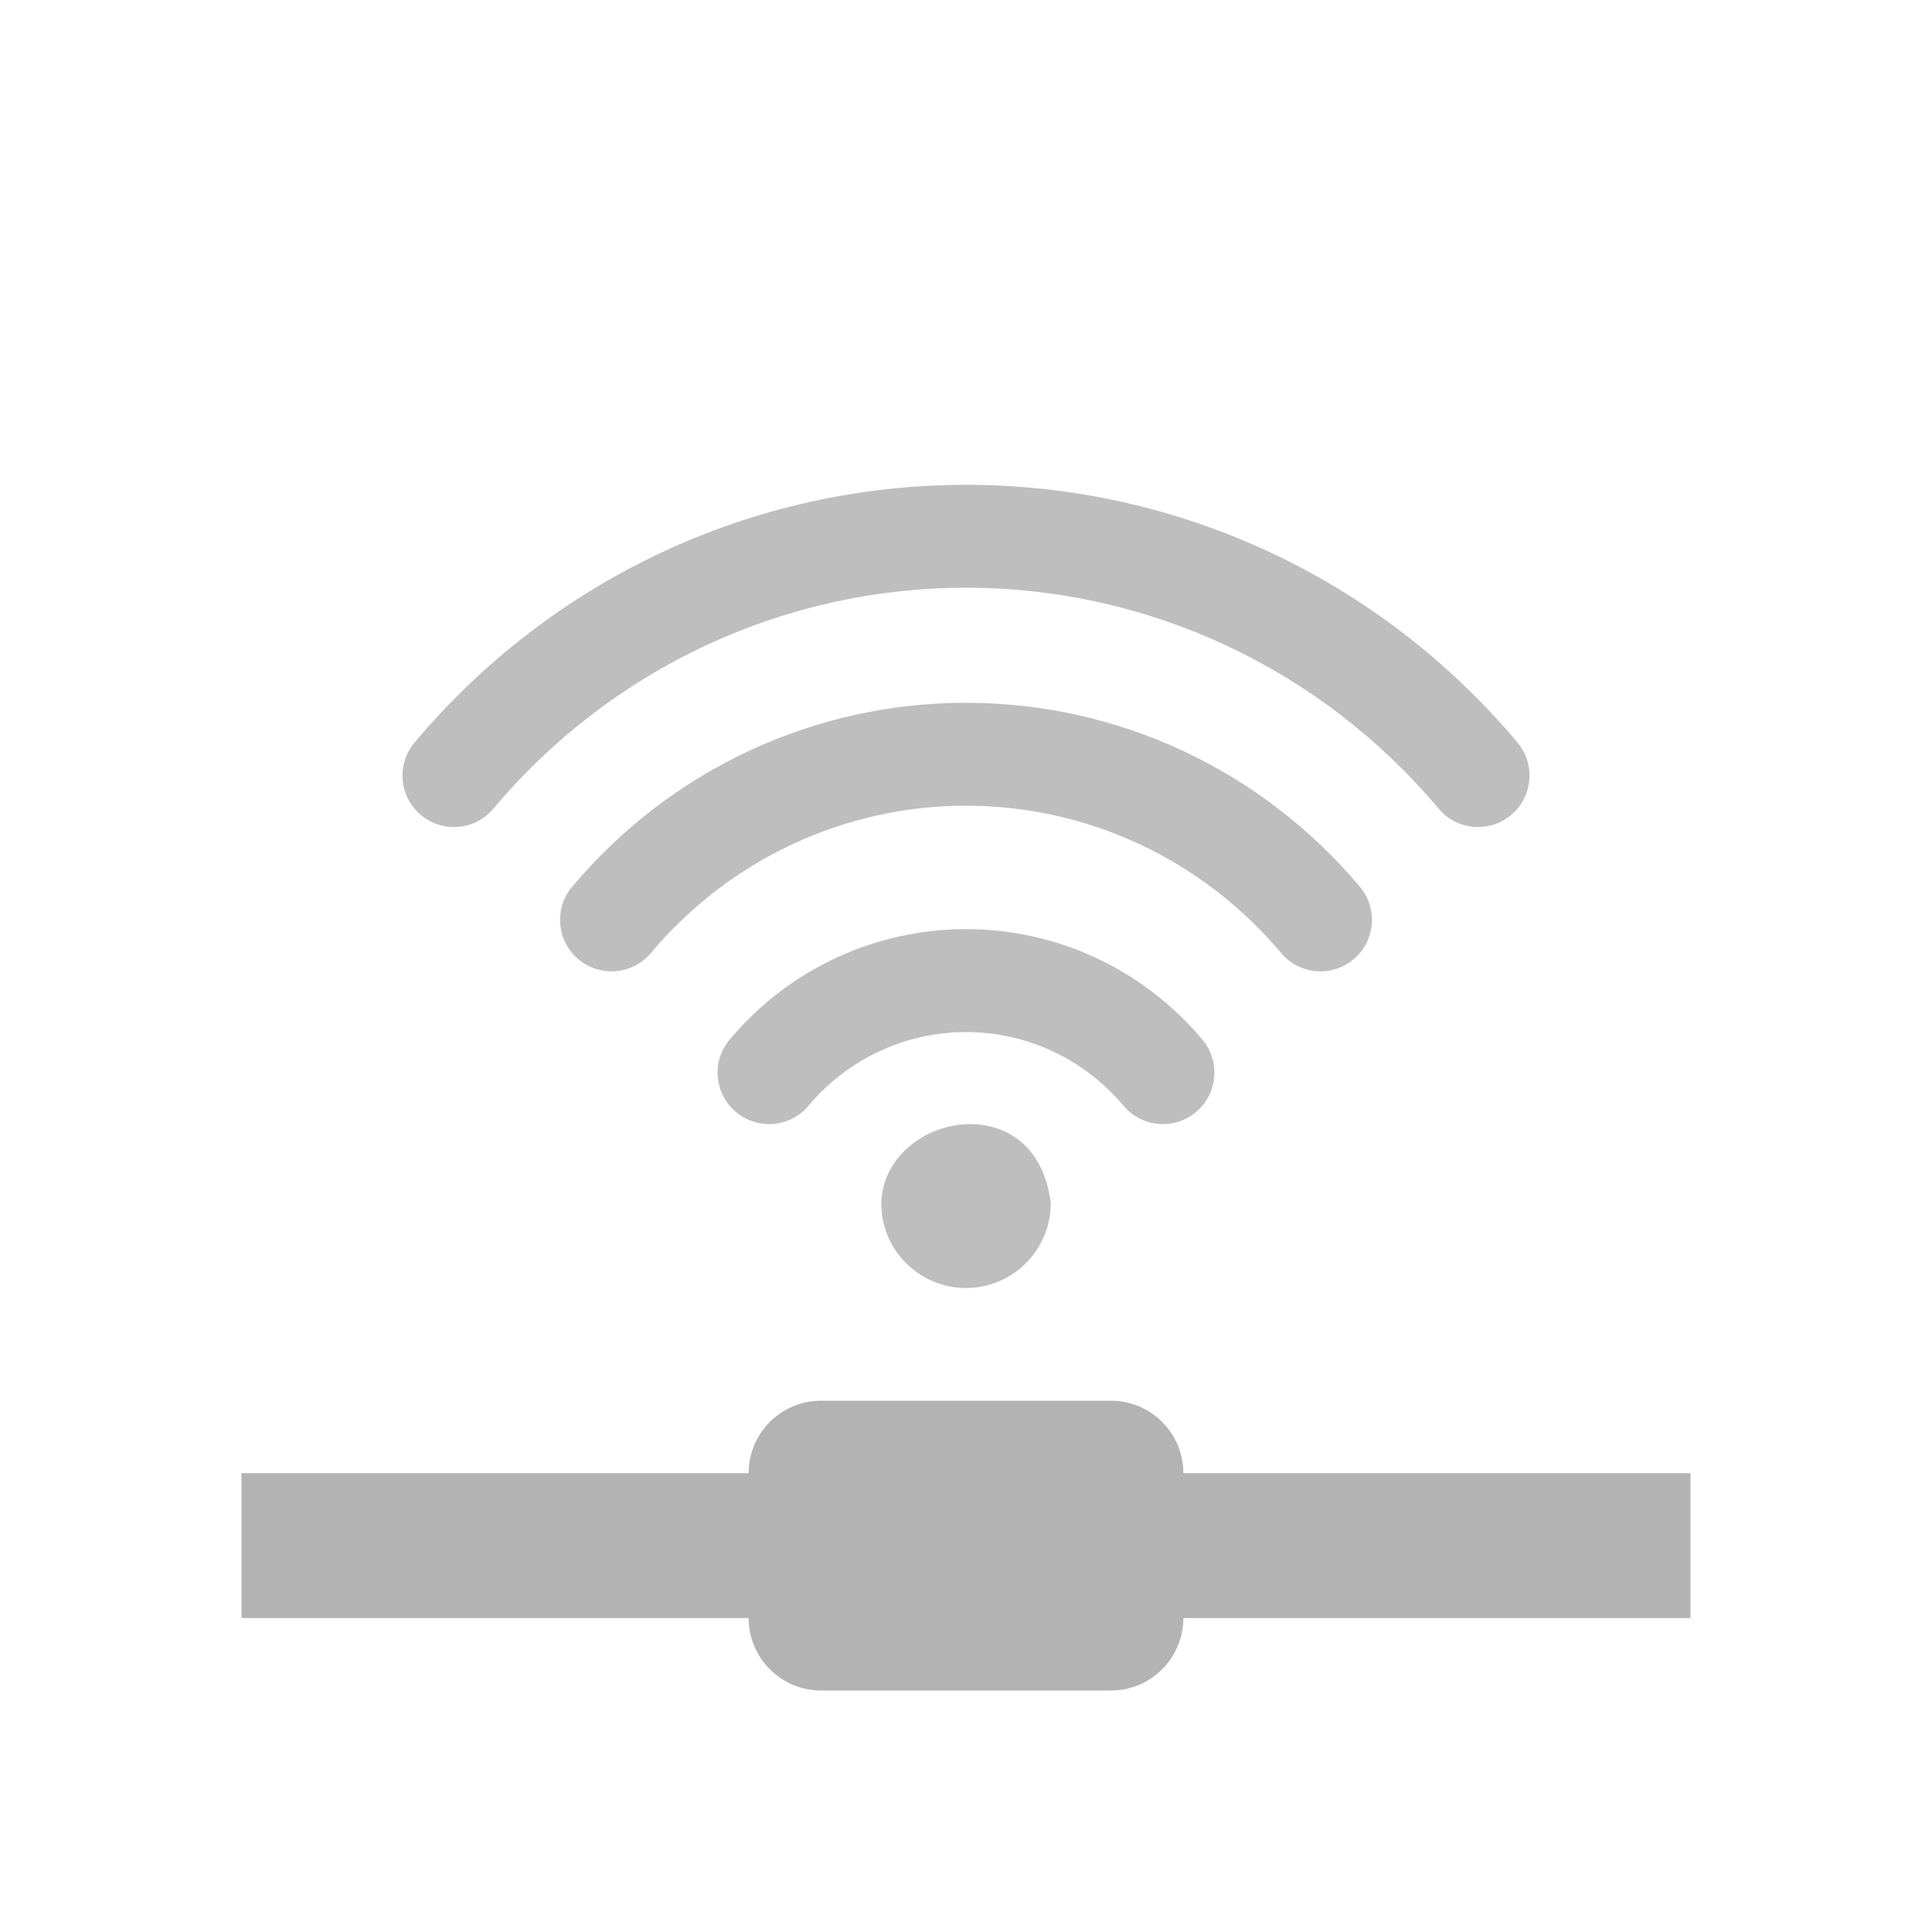
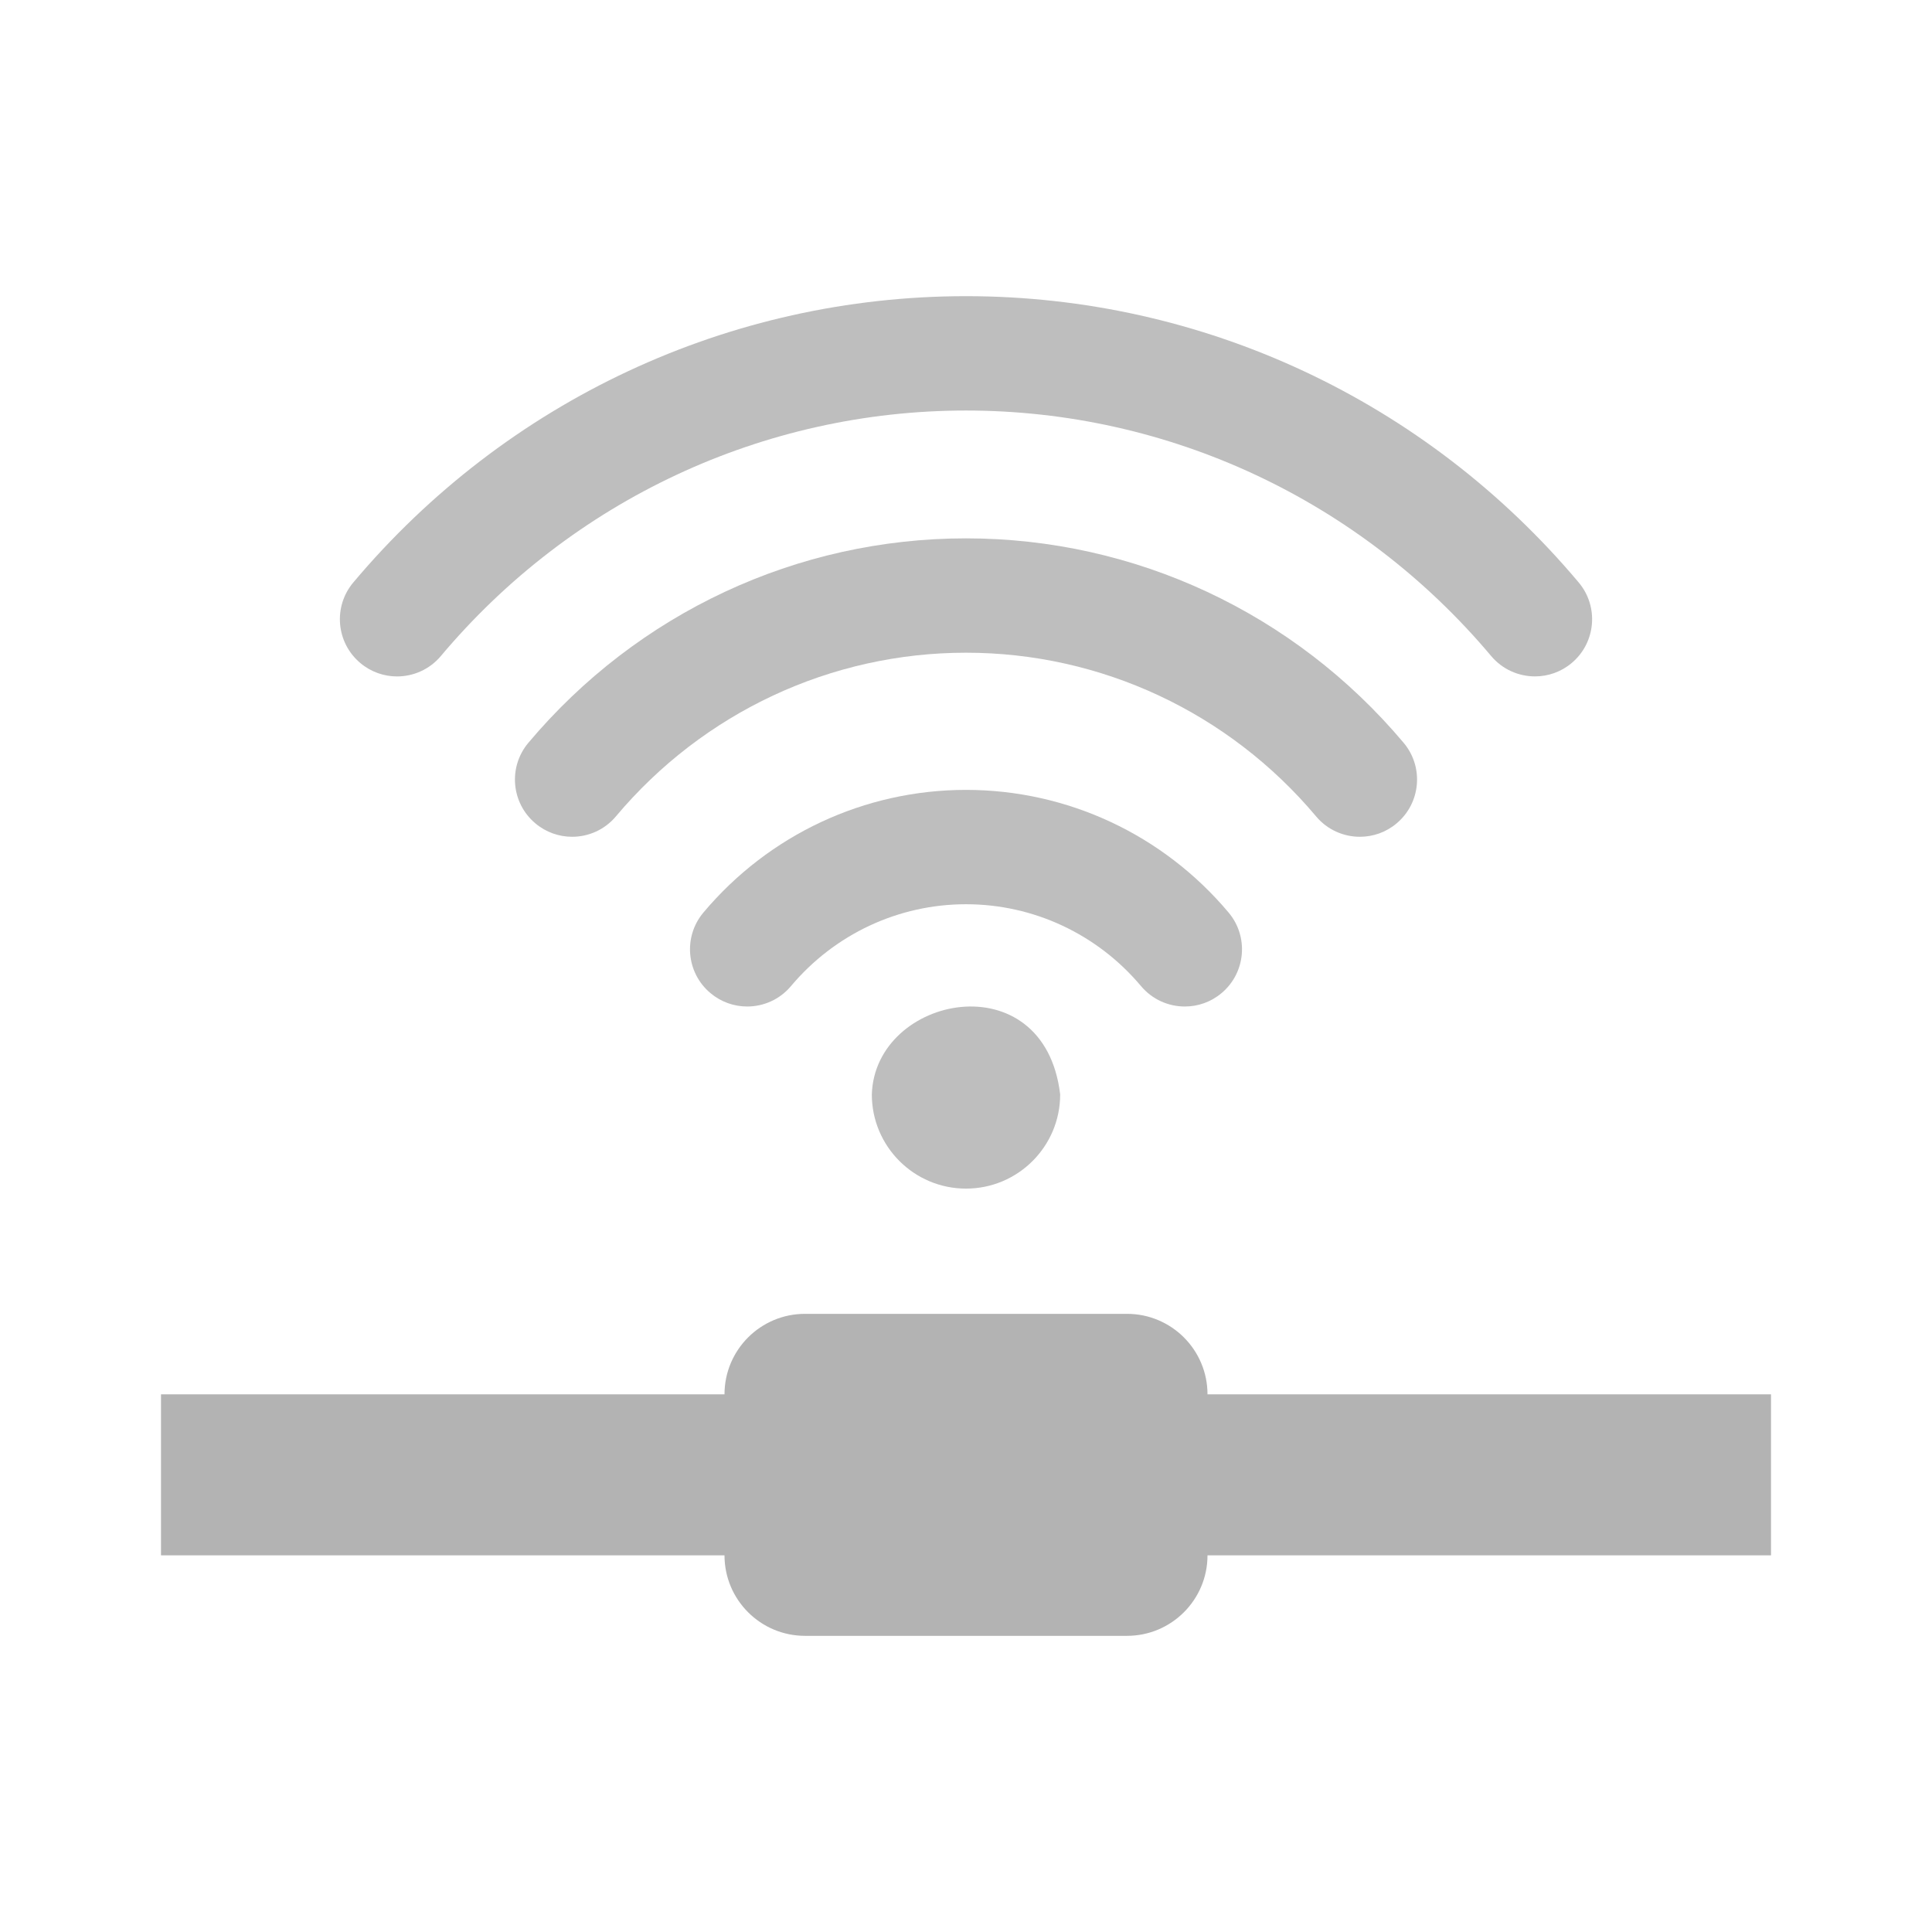
<svg xmlns="http://www.w3.org/2000/svg" height="24" viewBox="0 0 24 24" width="24">
-   <path d="m12.9 17.4h.9c.497 0 .9.403.9.9h6.3v1.8h-6.3c0 .497-.403.9-.9.9h-3.6c-.497 0-.9-.403-.9-.9h-6.3v-1.8h6.3c0-.497.403-.9.9-.9h.9z" fill="#b3b3b3" stroke-width=".9" />
-   <g fill="#bebebe" transform="matrix(.02287621 0 0 .02287621 22.44758 -.676763)">
+   <path d="m13 16.321h1c.552 0 1 .448 1 1h7v2h-7c0 .552-.448 1-1 1h-4c-.552 0-1-.448-1-1h-7v-2h7c0-.552.448-1 1-1h1z" fill="#b3b3b3" />
+   <g fill="#bebebe" transform="matrix(.02541801 0 0 .02541801 23.60842 -3.76441)">
    <path d="m-456.7 534.134c-49.553 0-96.331 21.852-128.335 59.948-9.93 11.811-8.402 29.434 3.428 39.363 5.234 4.396 11.605 6.557 17.958 6.557 7.973 0 15.891-3.39 21.405-9.966 21.368-25.429 52.552-40.016 85.544-40.016s64.177 14.587 85.544 40.016c5.533 6.595 13.45 9.966 21.405 9.966 6.353 0 12.724-2.142 17.958-6.557 11.83-9.93 13.357-27.553 3.428-39.363-32.005-38.096-78.783-59.948-128.335-59.948z" />
    <path d="m-456.71 411.206c-82.545 0-160.489 36.419-213.879 99.926-9.929 11.811-8.402 29.434 3.428 39.363 5.234 4.396 11.605 6.558 17.958 6.558 7.973 0 15.891-3.391 21.405-9.967 42.716-50.838 105.086-79.993 171.089-79.993s128.372 29.155 171.107 79.993c5.533 6.595 13.45 9.967 21.404 9.967 6.353 0 12.724-2.143 17.959-6.558 11.829-9.929 13.356-27.57 3.428-39.363-53.41-63.506-131.354-99.926-213.899-99.926z" />
    <path d="m-157.259 432.768c-74.739-88.935-183.887-139.923-299.442-139.923s-224.685 50.988-299.443 139.923c-9.93 11.811-8.402 29.434 3.428 39.363 5.234 4.396 11.587 6.558 17.939 6.558 7.973 0 15.891-3.391 21.423-9.967 64.084-76.248 157.639-119.989 256.652-119.989s192.568 43.741 256.651 119.971c5.533 6.576 13.45 9.967 21.424 9.967 6.353 0 12.724-2.143 17.958-6.558 11.811-9.912 13.34-27.553 3.41-39.345z" />
    <path d="m-502.725 682.975c0 25.406 20.62 46.025 46.025 46.025 25.405 0 46.025-20.619 46.025-46.025-7.775-65.326-90.569-48.667-92.049 0z" />
  </g>
</svg>
